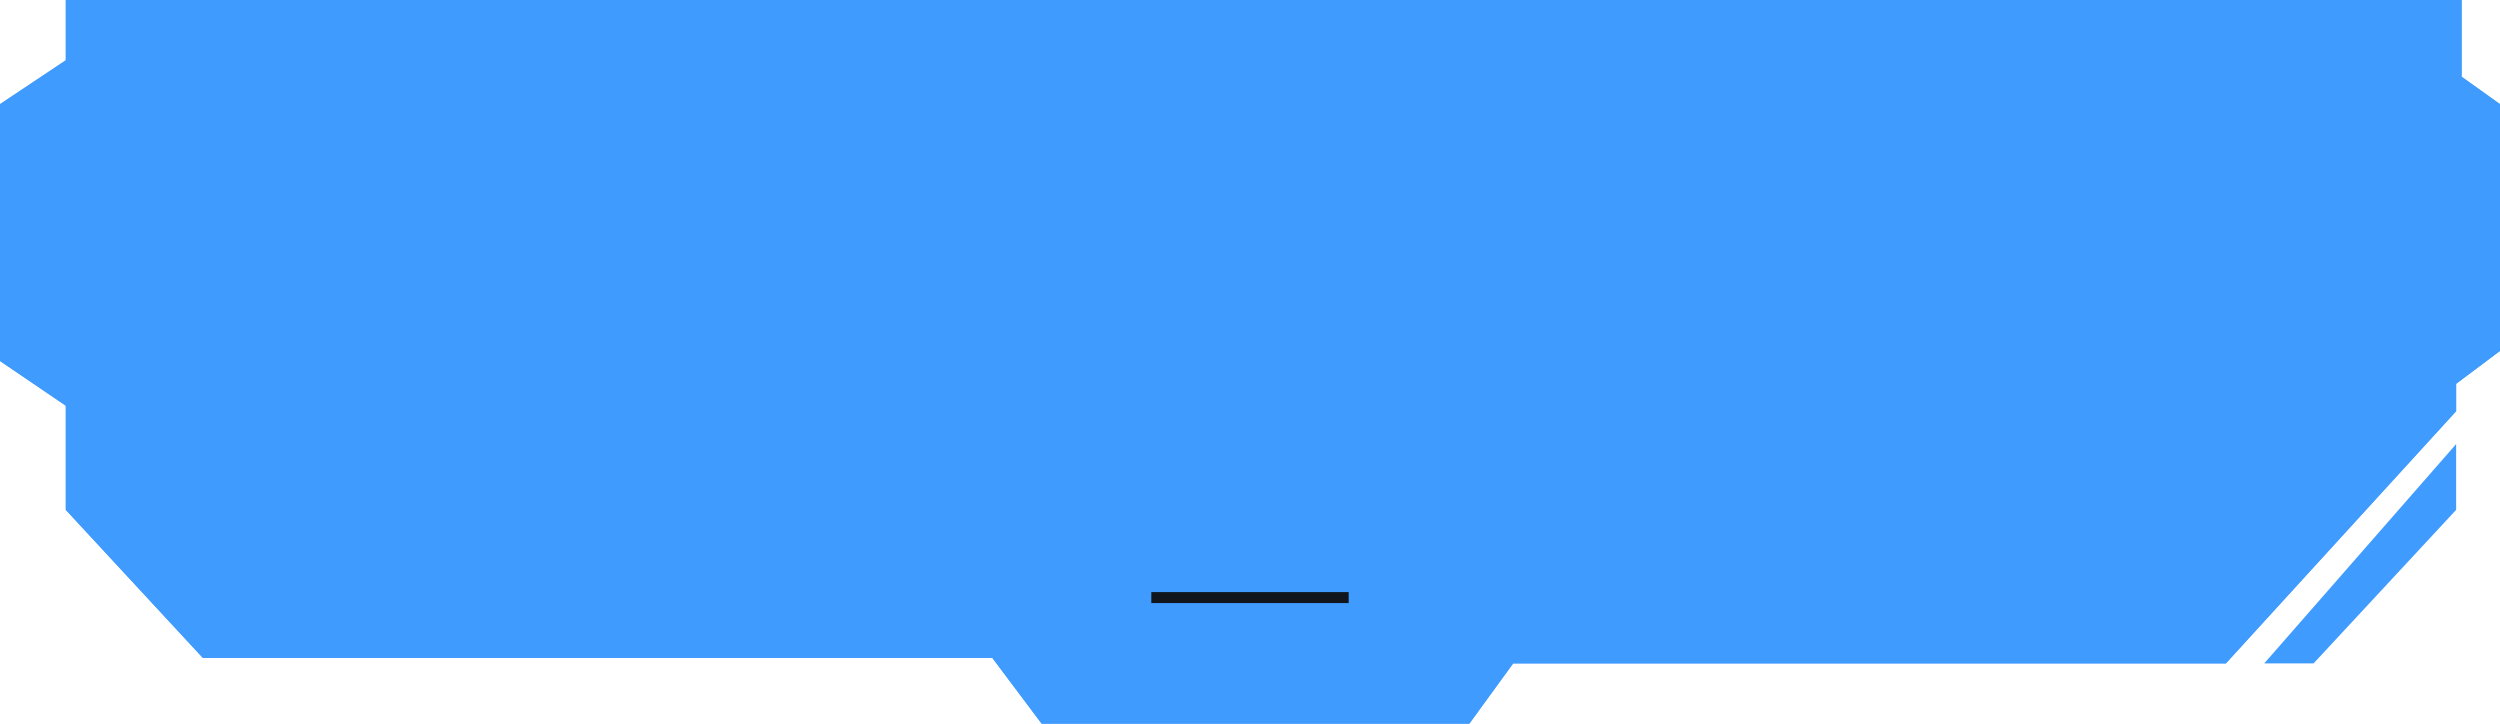
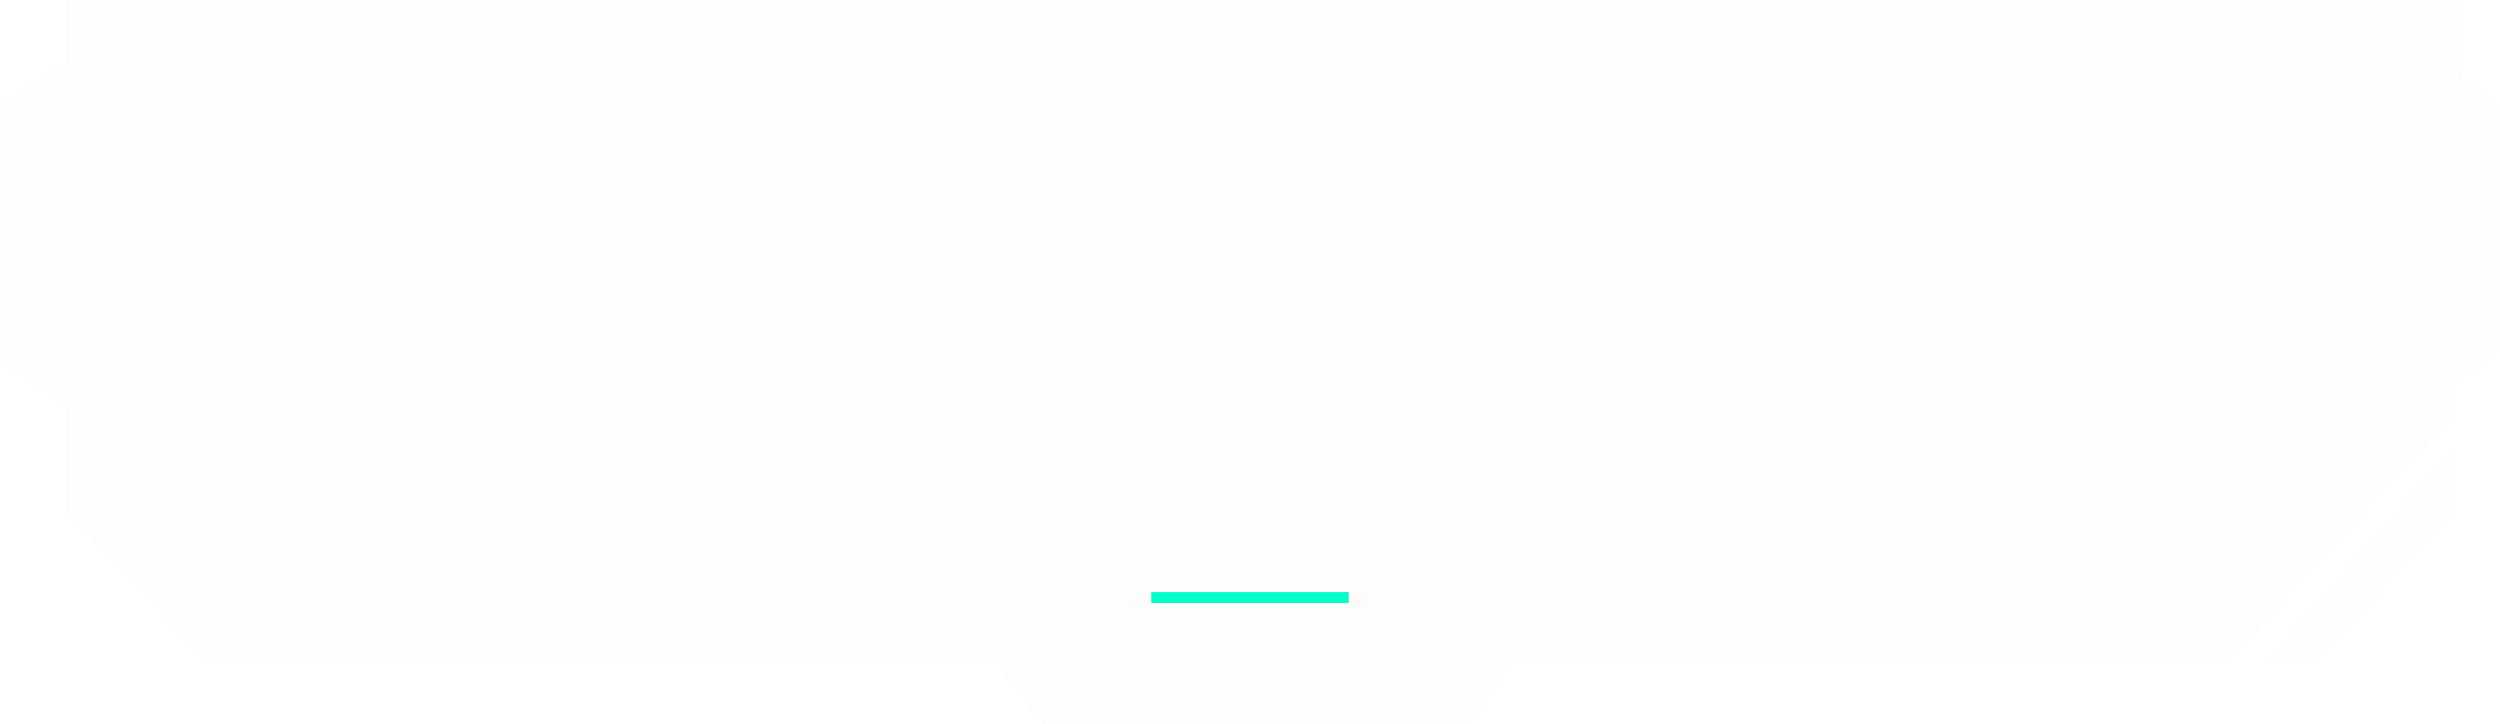
<svg xmlns="http://www.w3.org/2000/svg" width="228" height="66" viewBox="0 0 228 66" fill="none">
-   <g id="Bouton_seconday">
-     <path id="Vector 191" d="M6 0V5.5L0 9.5V32.922L6 37V46.5L18.5 60H90.5L95 66H134L138 60.5H203L224 37.5V35L228 32V9.5L224.5 7V0H6Z" fill="#409BFF" />
-     <path id="Vector 192" d="M6 0V5.5L0 9.5V32.922L6 37V46.5L18.5 60H90.5L95 66H134L138 60.5H203L224 37.5V35L228 32V9.5L224.5 7V0H6Z" fill="#409BFF" />
-     <path id="Vector 193" d="M206.5 60.5L224 40.5V46.5L211 60.5H206.5Z" fill="#409BFF" />
-     <line id="Line 15" x1="105" y1="54.5" x2="123" y2="54.5" stroke="#10161C" />
+   <g id="Bouton_primary2">
+     <path id="Vector 190" d="M6 0V5.5L0 9.5V32.922L6 37V46.5L18.5 60H90.5L95 66H134L138 60.5H203L224 37.5V35L228 32V9.5L224.5 7V0H6Z" fill="#FFFDFB" fill-opacity="0.99" />
+     <path id="Vector 191" d="M206.5 60.5L224 40.5V46.5L211 60.5H206.5Z" fill="#FFFDFB" fill-opacity="0.99" />
+     <line id="Line 15" x1="105" y1="54.5" x2="123" y2="54.5" stroke="#00FFC8" />
  </g>
</svg>
